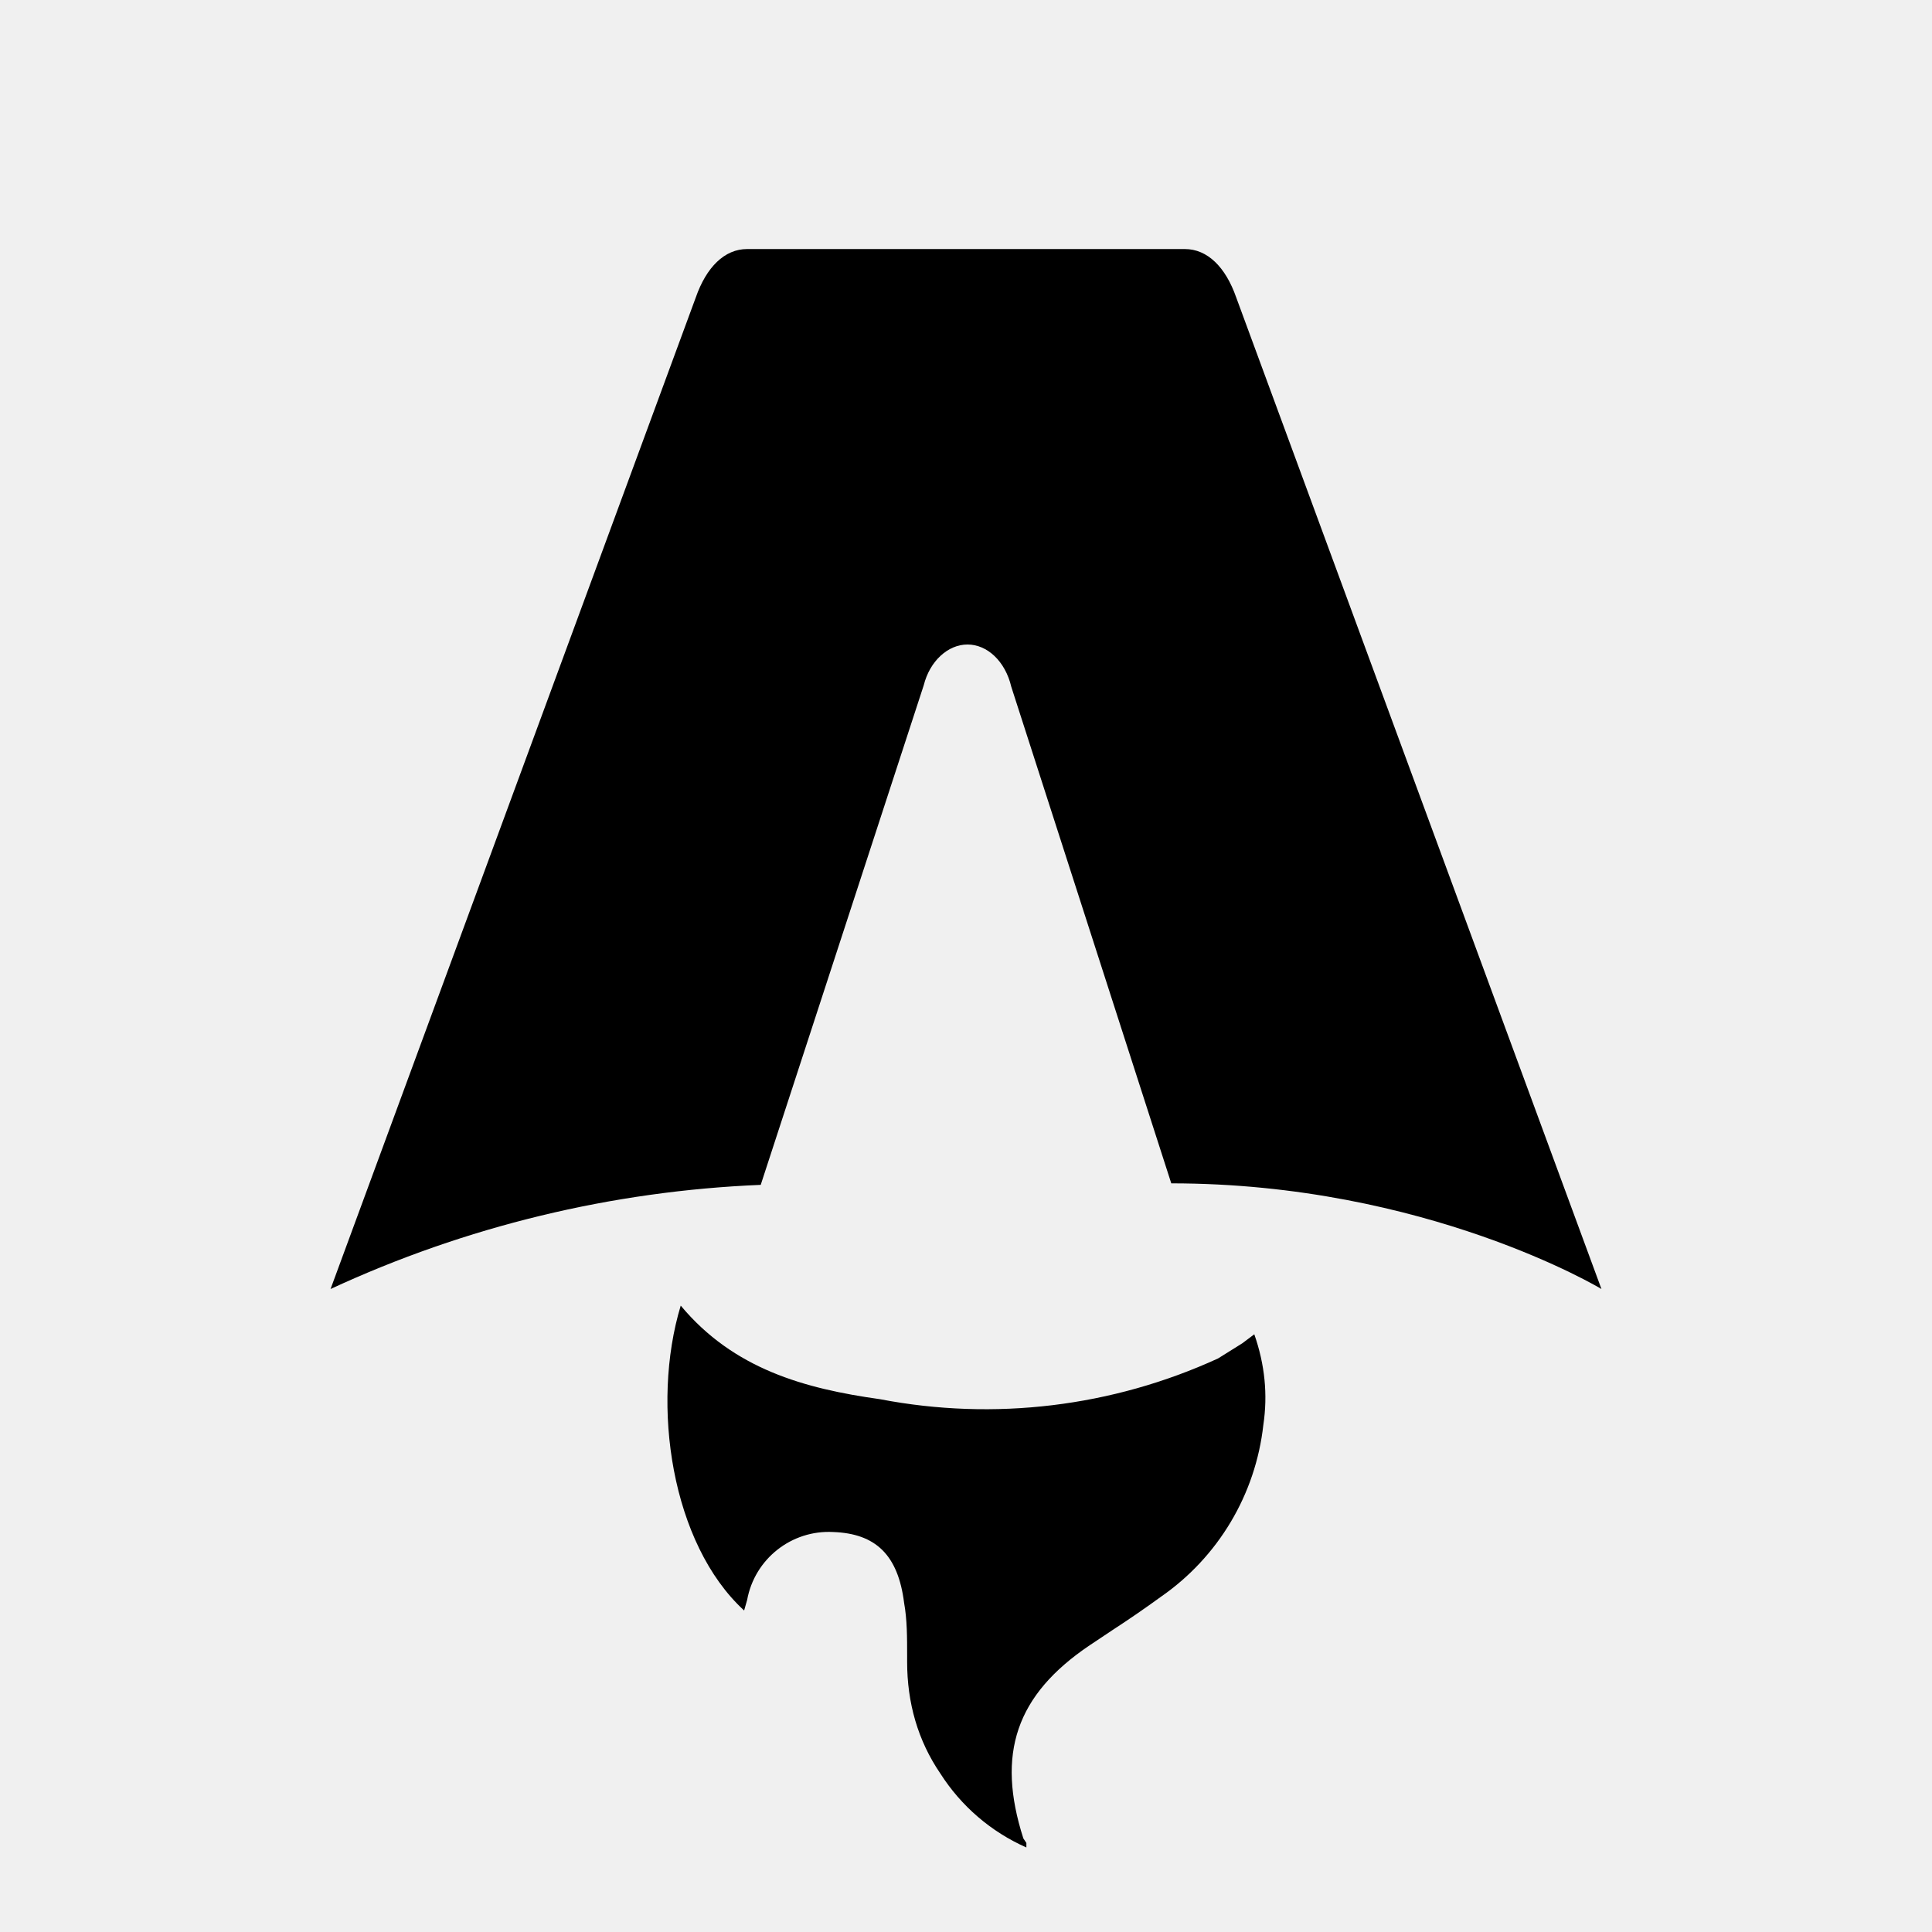
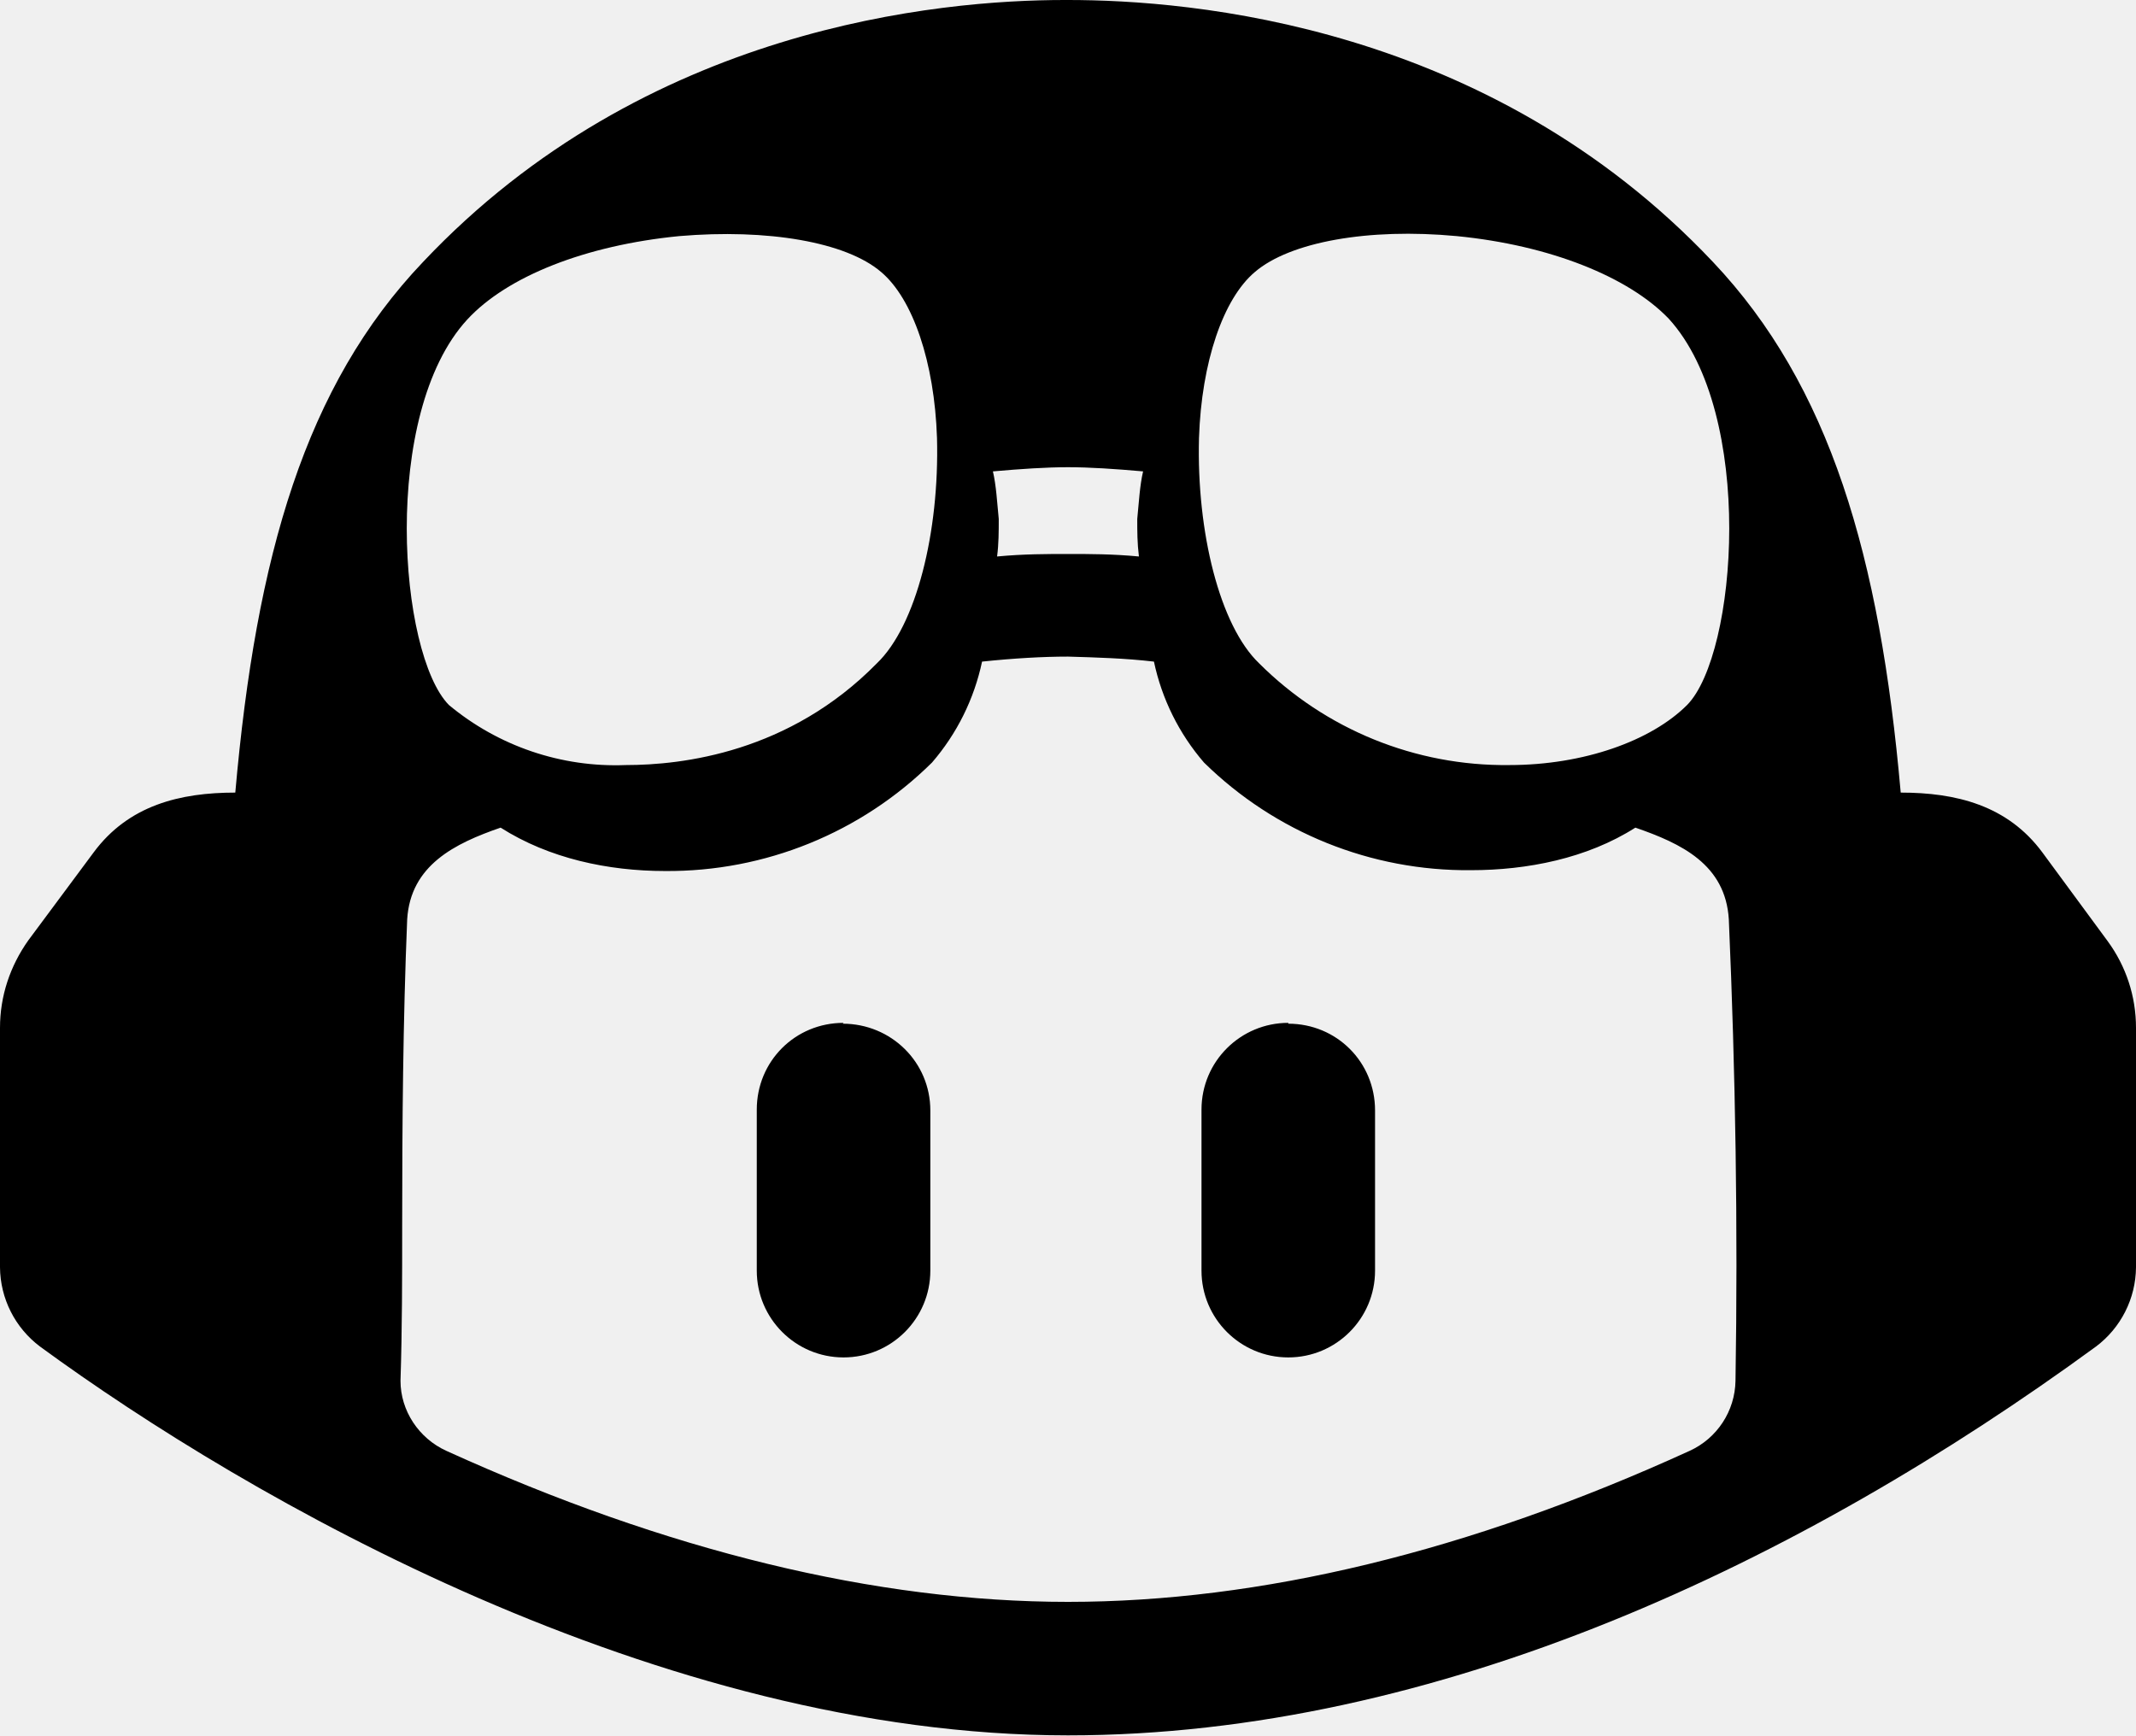
- <svg xmlns="http://www.w3.org/2000/svg" fill="none" viewBox="0 0 128 128">
-   <path d="M50.4 78.5a75.1 75.1 0 0 0-28.5 6.9l24.2-65.7c.7-2 1.9-3.2 3.4-3.2h29c1.5 0 2.7 1.2 3.4 3.2l24.2 65.7s-11.6-7-28.5-7L67 45.5c-.4-1.7-1.6-2.8-2.9-2.8-1.3 0-2.5 1.1-2.9 2.7L50.4 78.5Zm-1.1 28.2Zm-4.2-20.2c-2 6.6-.6 15.8 4.2 20.2a17.5 17.5 0 0 1 .2-.7 5.5 5.5 0 0 1 5.7-4.5c2.8.1 4.3 1.5 4.7 4.7.2 1.1.2 2.3.2 3.5v.4c0 2.7.7 5.2 2.2 7.4a13 13 0 0 0 5.7 4.9v-.3l-.2-.3c-1.8-5.6-.5-9.5 4.4-12.8l1.5-1a73 73 0 0 0 3.2-2.2 16 16 0 0 0 6.8-11.4c.3-2 .1-4-.6-6l-.8.6-1.6 1a37 37 0 0 1-22.4 2.7c-5-.7-9.7-2-13.2-6.2Z" />
+ <svg xmlns="http://www.w3.org/2000/svg" preserveAspectRatio="xMidYMid" fill="none" viewBox="0 0 256 208">
+   <path d="M205.3 31.4c14 14.8 20 35.2 22.5 63.6 6.6 0 12.8 1.5 17 7.2l7.8 10.6c2.2 3 3.4 6.6 3.4 10.4v28.7a12 12 0 0 1-4.8 9.5C215.9 187.2 172.3 208 128 208c-49 0-98.2-28.3-123.2-46.6a12 12 0 0 1-4.8-9.5v-28.7c0-3.8 1.2-7.4 3.4-10.5l7.8-10.5c4.2-5.7 10.4-7.2 17-7.2 2.5-28.4 8.4-48.8 22.5-63.6C77.3 3.2 112.6 0 127.6 0h.4c14.7 0 50.4 2.9 77.3 31.4ZM128 78.7c-3 0-6.5.2-10.3.6a27.1 27.1 0 0 1-6 12.1 45 45 0 0 1-32 13c-6.8 0-13.9-1.5-19.7-5.2-5.5 1.9-10.8 4.5-11.2 11-.5 12.2-.6 24.5-.6 36.8 0 6.1 0 12.3-.2 18.5 0 3.6 2.2 6.9 5.5 8.4C79.9 185.9 105 192 128 192s48-6 74.5-18.1a9.4 9.4 0 0 0 5.5-8.4c.3-18.4 0-37-.8-55.3-.4-6.6-5.7-9.1-11.2-11-5.8 3.7-13 5.1-19.7 5.1a45 45 0 0 1-32-12.9 27.1 27.1 0 0 1-6-12.1c-3.4-.4-6.9-.5-10.3-.6Zm-27 44c5.8 0 10.5 4.6 10.5 10.4v19.2a10.4 10.4 0 0 1-20.8 0V133c0-5.8 4.6-10.4 10.4-10.4Zm53.4 0c5.8 0 10.4 4.6 10.4 10.4v19.2a10.4 10.4 0 0 1-20.8 0V133c0-5.8 4.7-10.4 10.4-10.4Zm-73-94.4c-11.2 1.1-20.6 4.8-25.4 10-10.4 11.3-8.2 40.1-2.2 46.2A31.2 31.2 0 0 0 75 91.7c6.8 0 19.6-1.5 30.1-12.2 4.7-4.5 7.5-15.7 7.2-27-.3-9.1-2.9-16.7-6.7-19.9-4.2-3.6-13.6-5.2-24.2-4.3Zm69 4.3c-3.8 3.2-6.4 10.8-6.7 19.9-.3 11.3 2.5 22.5 7.2 27a41.7 41.7 0 0 0 30 12.2c8.9 0 17-2.9 21.3-7.2 6-6.1 8.2-34.9-2.2-46.3-4.8-5-14.2-8.8-25.4-9.9-10.6-1-20 .7-24.2 4.3ZM128 56c-2.6 0-5.6.2-9 .5.4 1.7.5 3.7.7 5.7 0 1.5 0 3-.2 4.5 3.2-.3 6-.3 8.5-.3 2.6 0 5.3 0 8.5.3-.2-1.6-.2-3-.2-4.5.2-2 .3-4 .7-5.7-3.4-.3-6.4-.5-9-.5Z" />
  <style>
        path { fill: #000; }
        @media (prefers-color-scheme: dark) {
            path { fill: #FFF; }
        }
    </style>
</svg>
